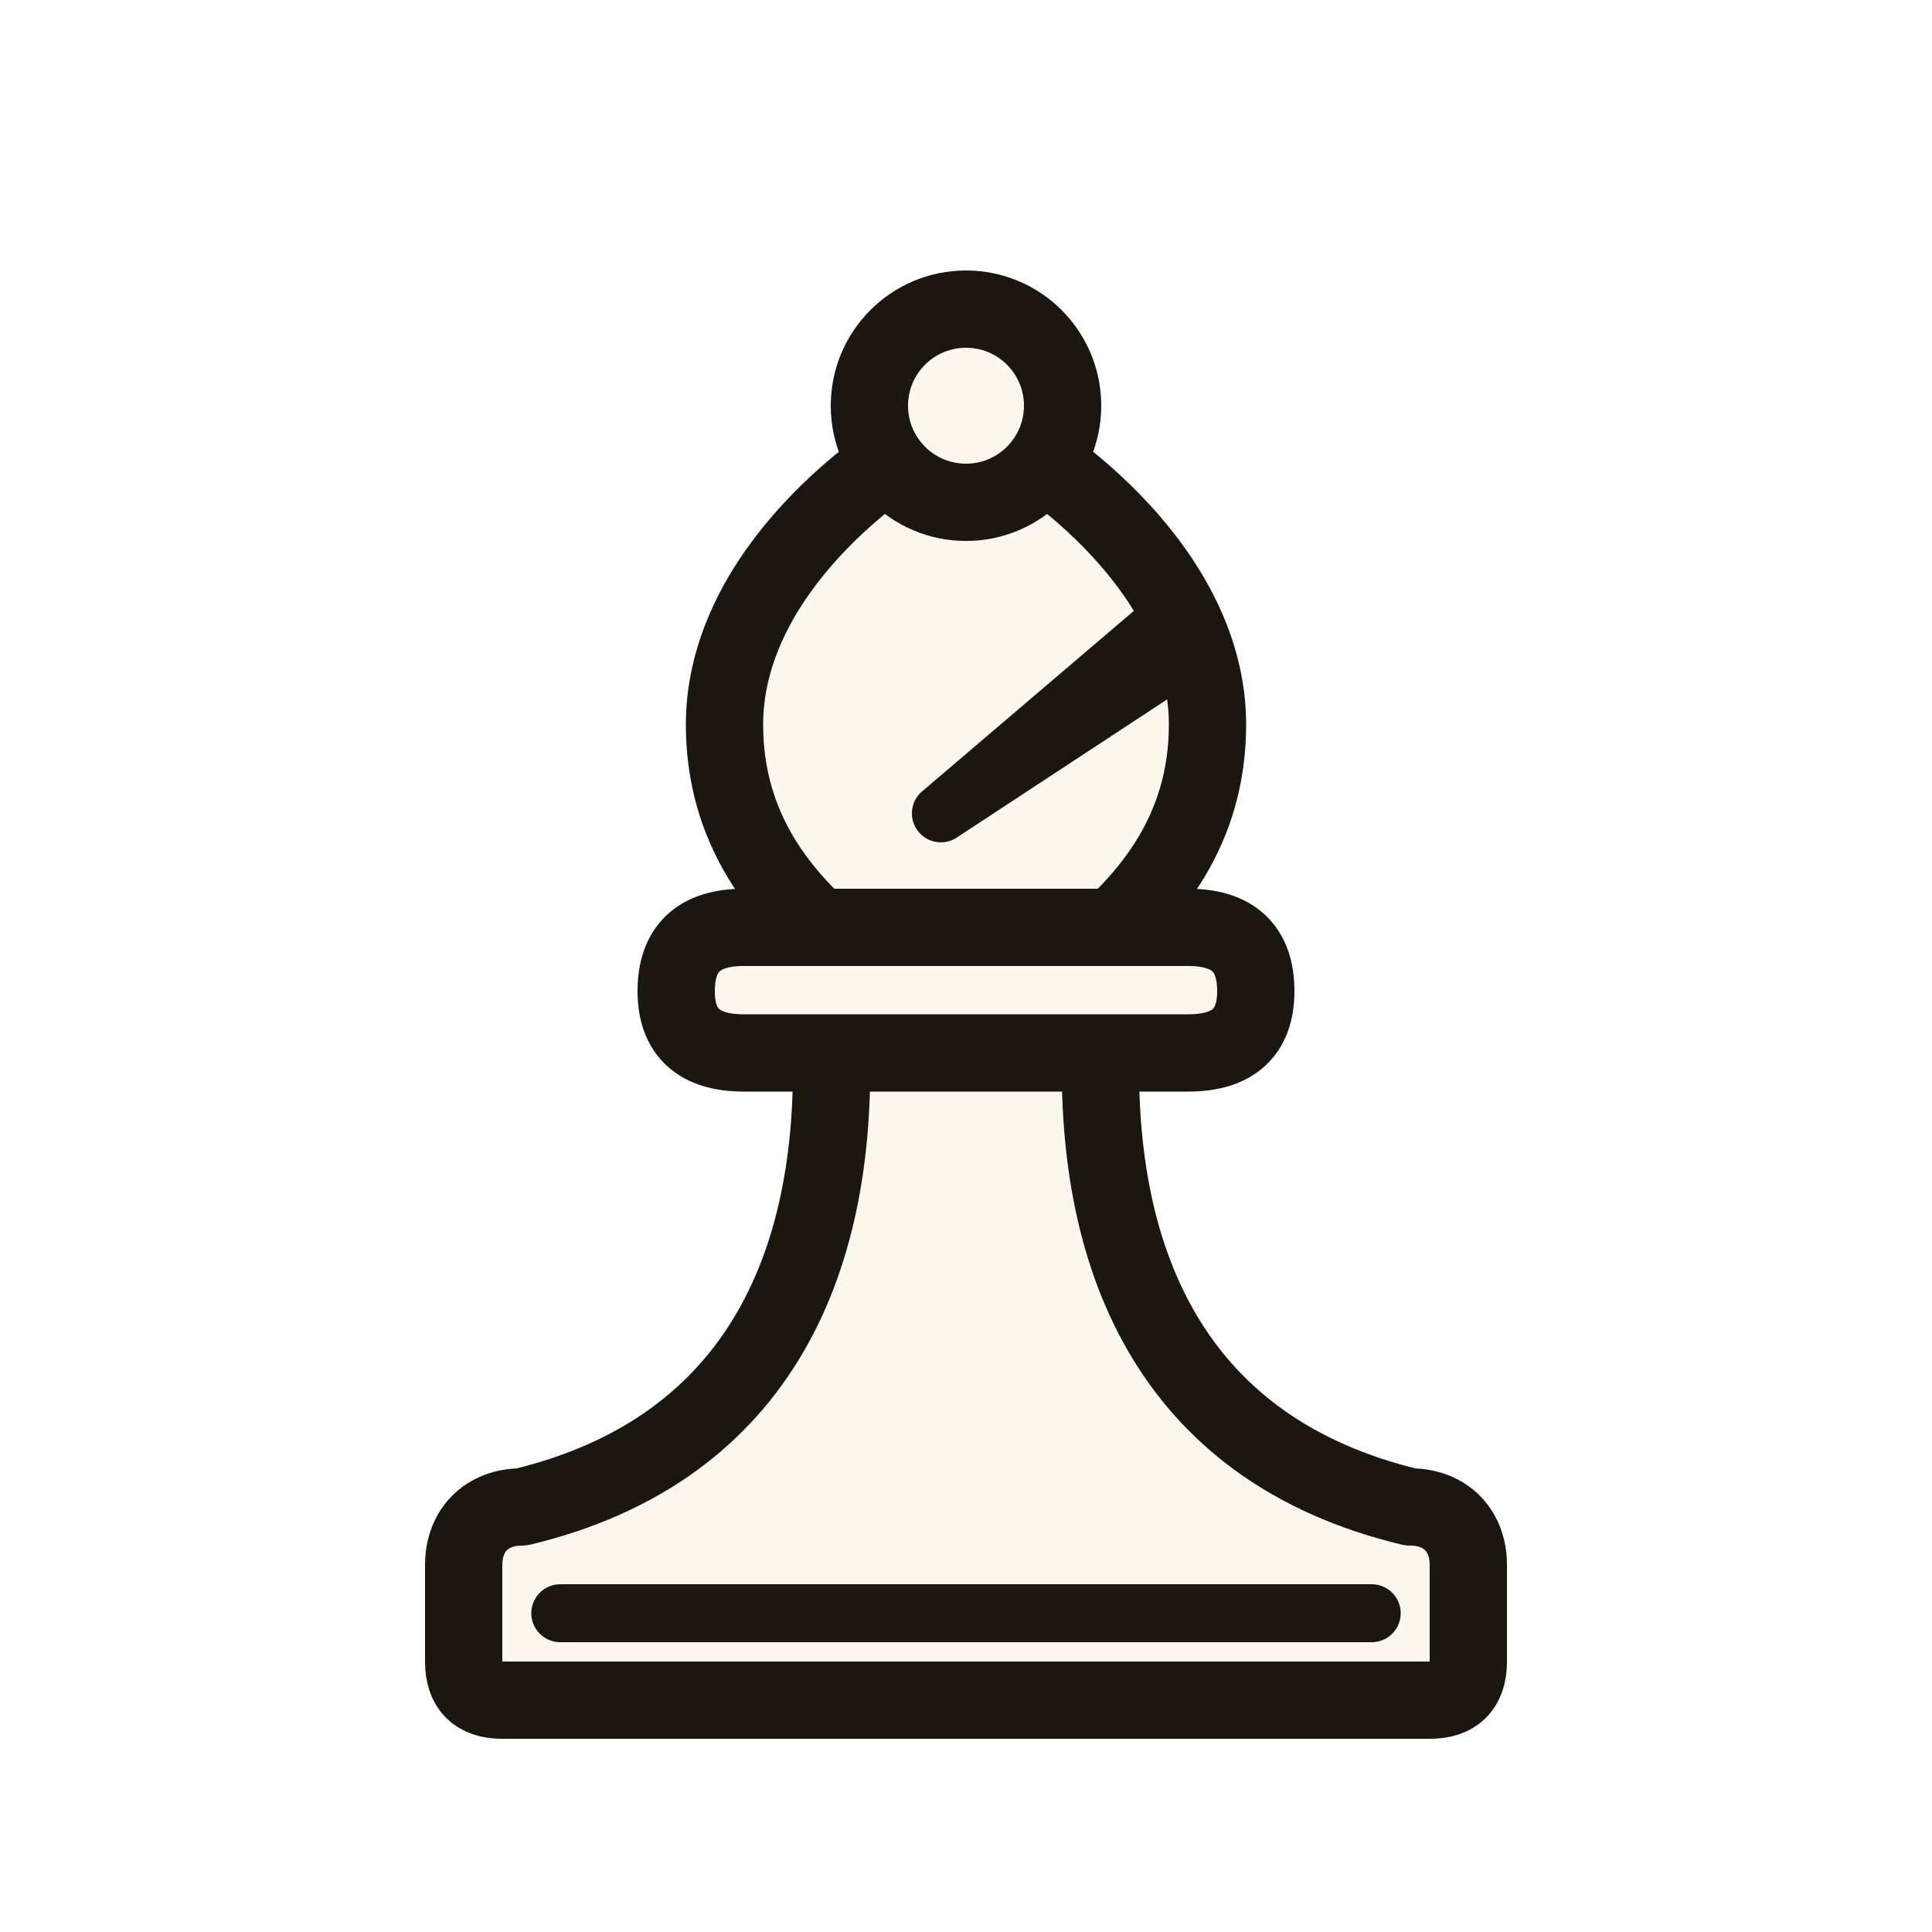
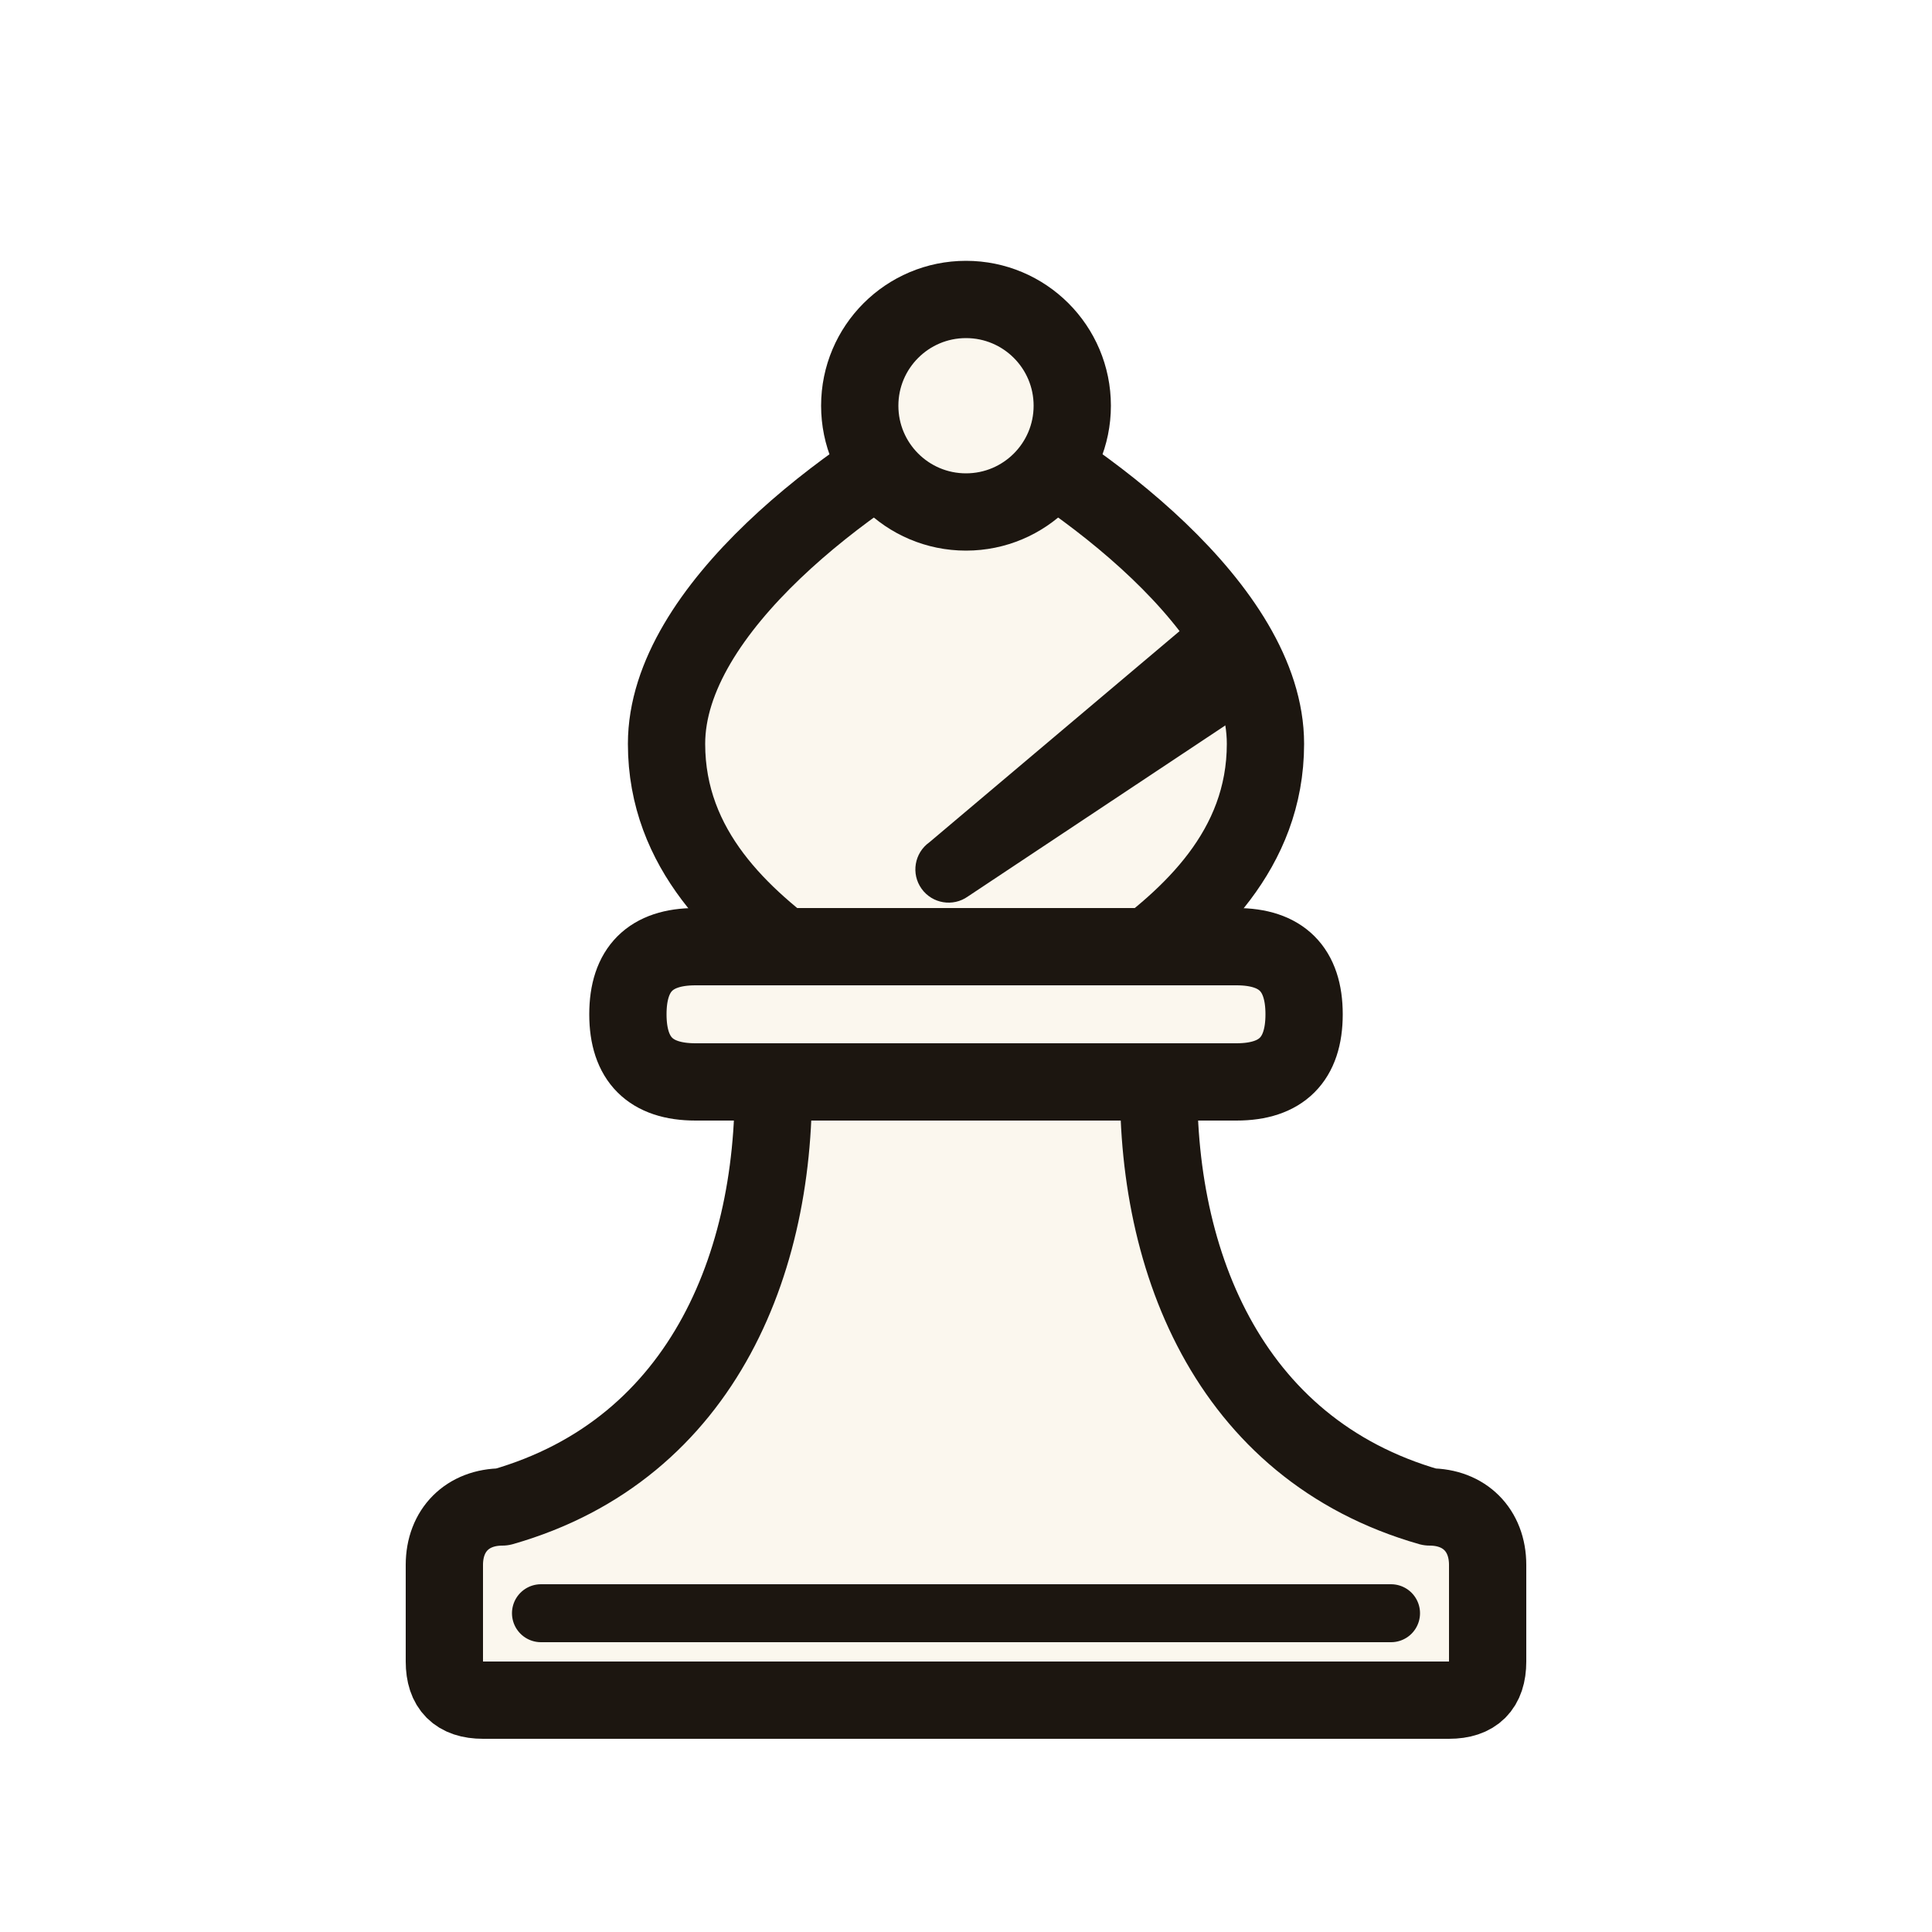
<svg xmlns="http://www.w3.org/2000/svg" viewBox="0 0 100 100">
  <g fill="#fbf7ee" stroke="#1c1610" stroke-width="4" stroke-linejoin="round" stroke-linecap="round">
-     <path d="M50 53.5L57 53.5C56.5 65 60.5 75 73 78C74.8 78 76 79.2 76 81L76 86Q76 88 74 88L50 88L26 88Q24 88 24 86L24 81C24 79.2 25.2 78 27 78C39.5 75 43.5 65 43 53.5L50 53.5Z" />
-     <path d="M50 21.5C56 24.5 62.5 30.5 62.5 37.5C62.5 43 59.5 46.5 56.5 49L50 49L43.5 49C40.5 46.5 37.5 43 37.5 37.5C37.5 30.5 44 24.5 50 21.5Z" />
-     <path d="M50 48L61.5 48Q65 48 65 51.3Q65 54.5 61.5 54.5L50 54.5L38.5 54.5Q35 54.5 35 51.3Q35 48 38.5 48L50 48Z" />
-     <path d="M45 21A5 5 0 1 1 55 21A5 5 0 1 1 45 21Z" />
-     <path fill="none" stroke-width="3" d="M29 83.5H71" />
-     <path fill="#1c1610" stroke="none" d="M60 30.5L47.8 40.9A1.5 1.5 0 0 0 49.6 43.3L63 34.5Z" />
+     <path d="M50 55L60 55C59.6 65 63.5 75 74 78C75.8 78 77 79.2 77 81L77 86Q77 88 75 88L50 88L25 88Q23 88 23 86L23 81C23 79.2 24.2 78 26 78C36.5 75 40.4 65 40 55L50 55Z" />
+     <path d="M50 21.5C55.9 24.5 65.5 31.5 65.5 38.5C65.5 44 61.6 47.5 58.1 50L50 50L41.9 50C38.4 47.5 34.5 44 34.5 38.5C34.5 31.5 44.1 24.5 50 21.5Z" />
+     <path d="M50 49L64 49Q67.5 49 67.5 52.5Q67.5 56 64 56L50 56L36 56Q32.5 56 32.5 52.5Q32.5 49 36 49L50 49Z" />
+     <path d="M44.5 21A5.5 5.5 0 1 1 55.5 21A5.5 5.5 0 1 1 44.5 21Z" />
+     <path fill="none" stroke-width="3" d="M28 83.5H72" />
+     <path fill="#1c1610" stroke="none" d="M62.2 31.7L48.1 43.6A1.7 1.7 0 0 0 50.1 46.4L65.6 36.1Z" />
  </g>
</svg>
